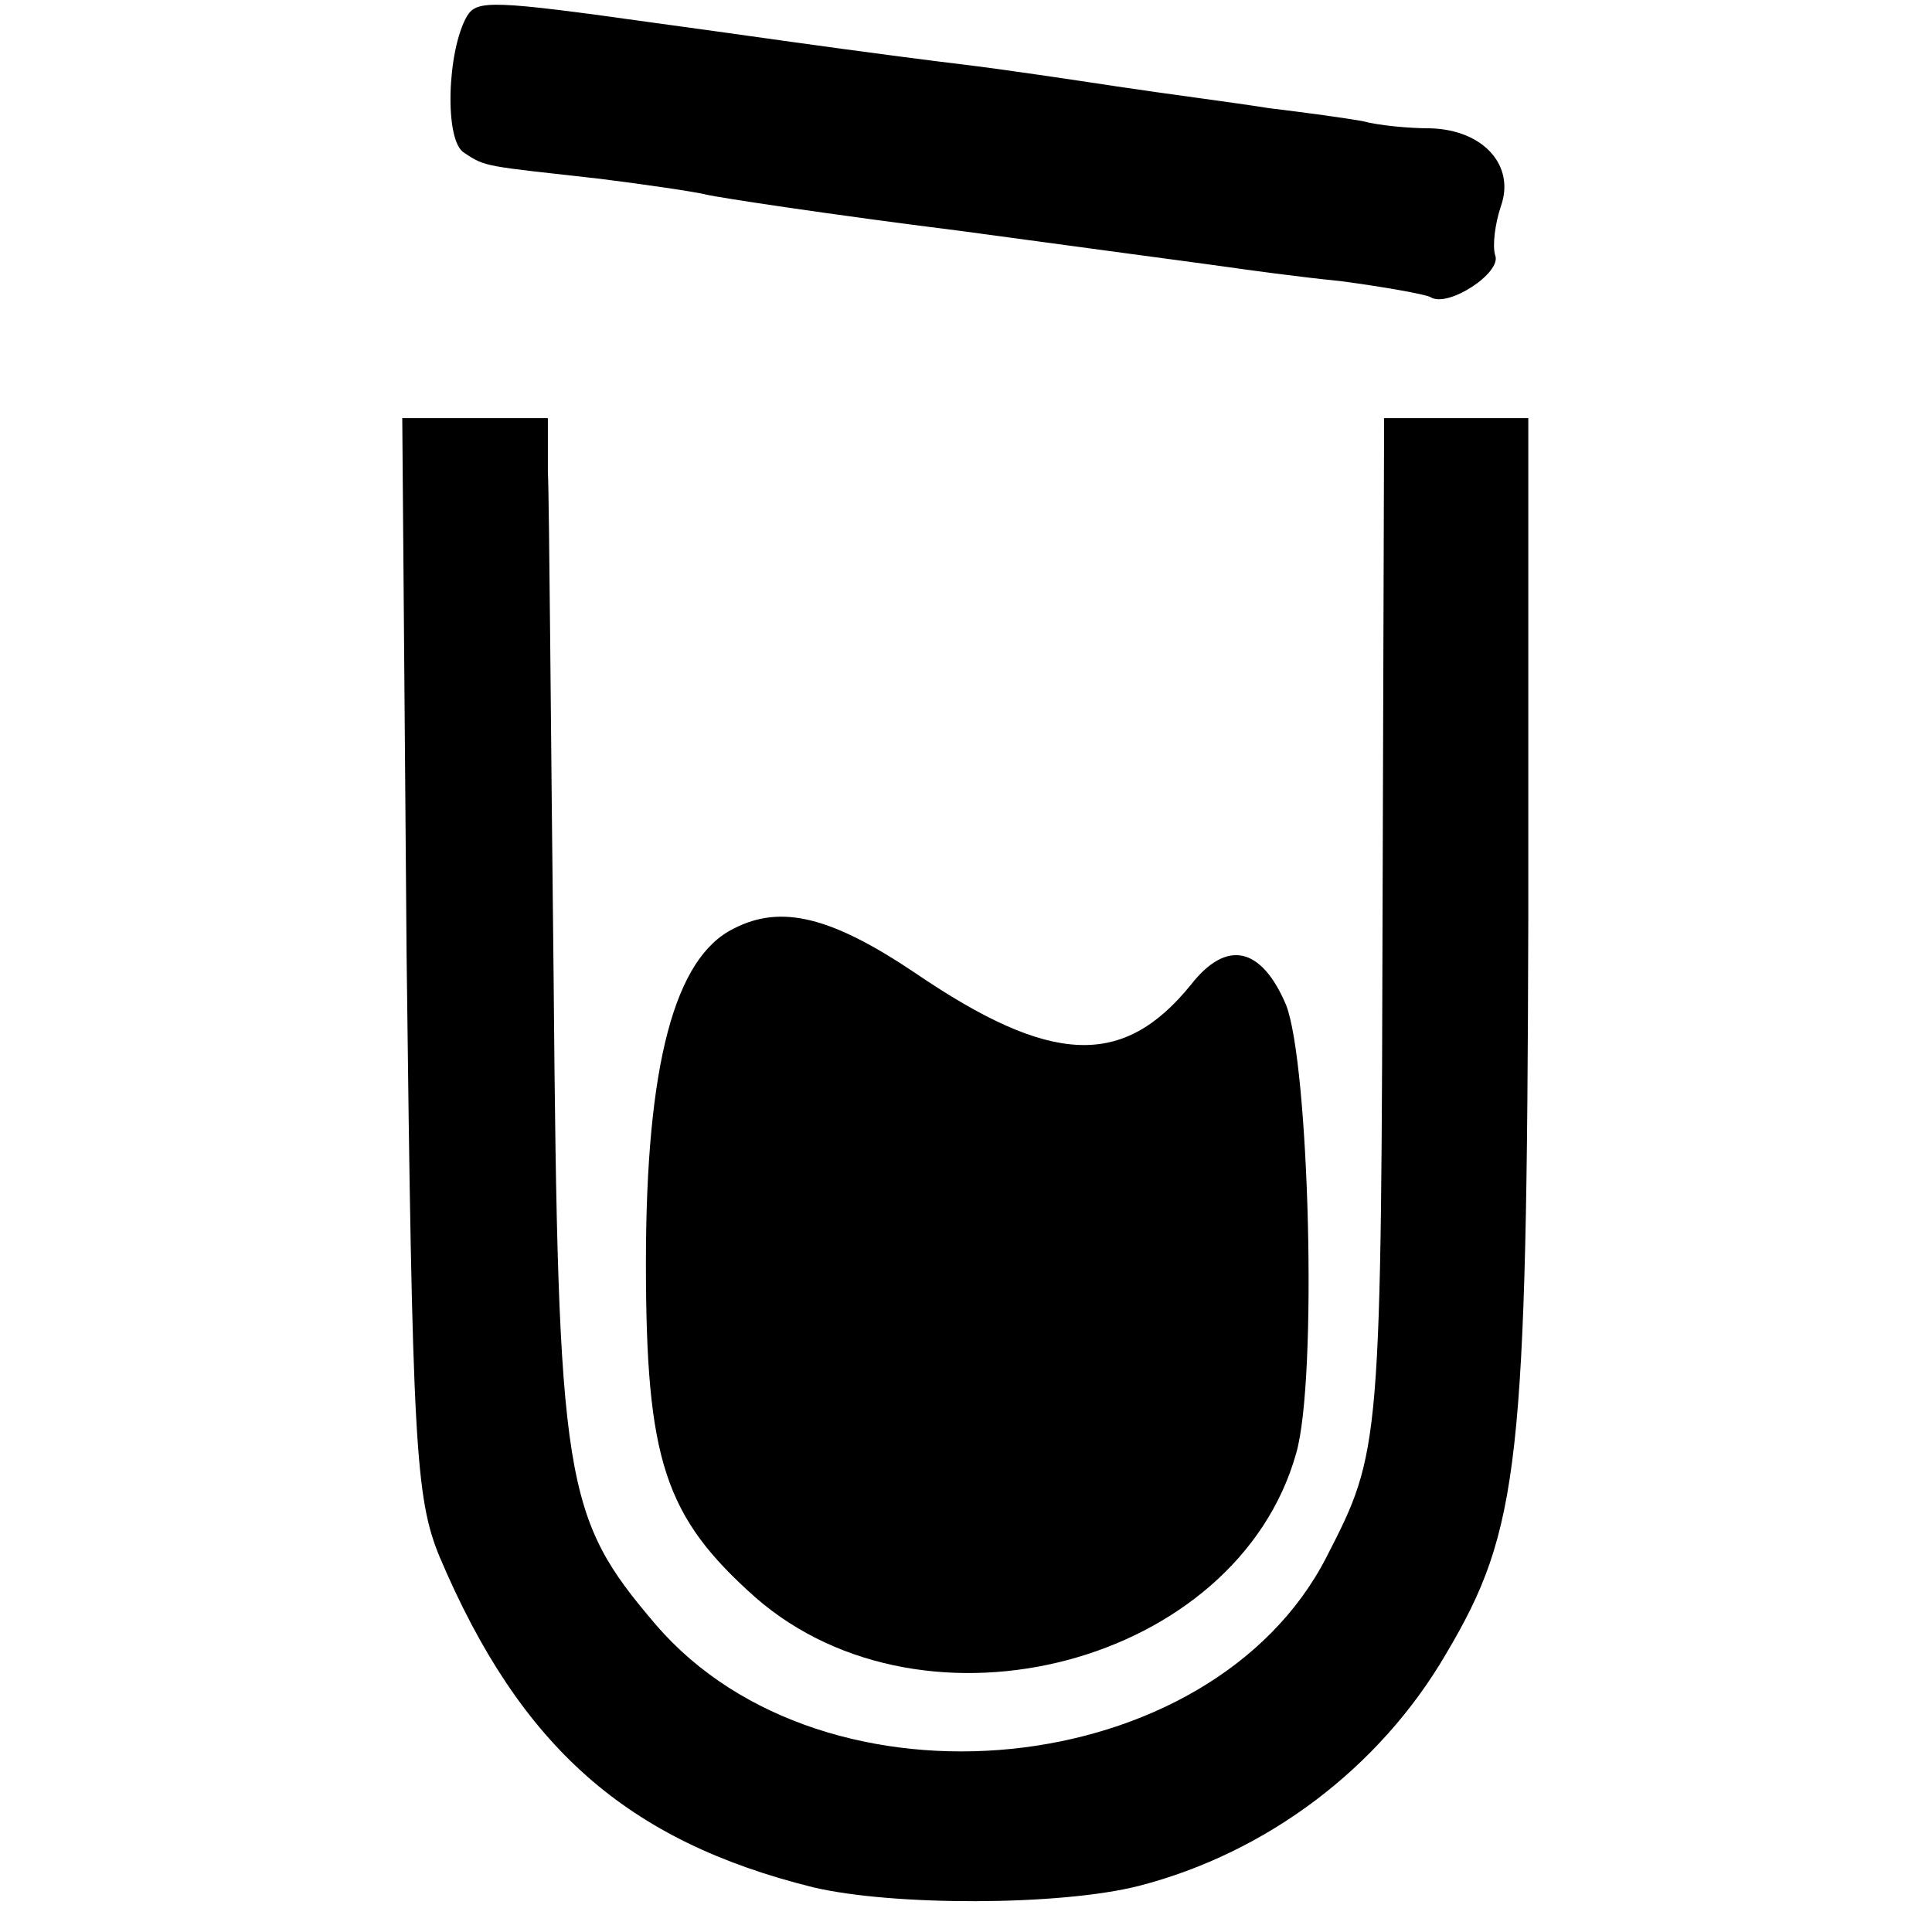
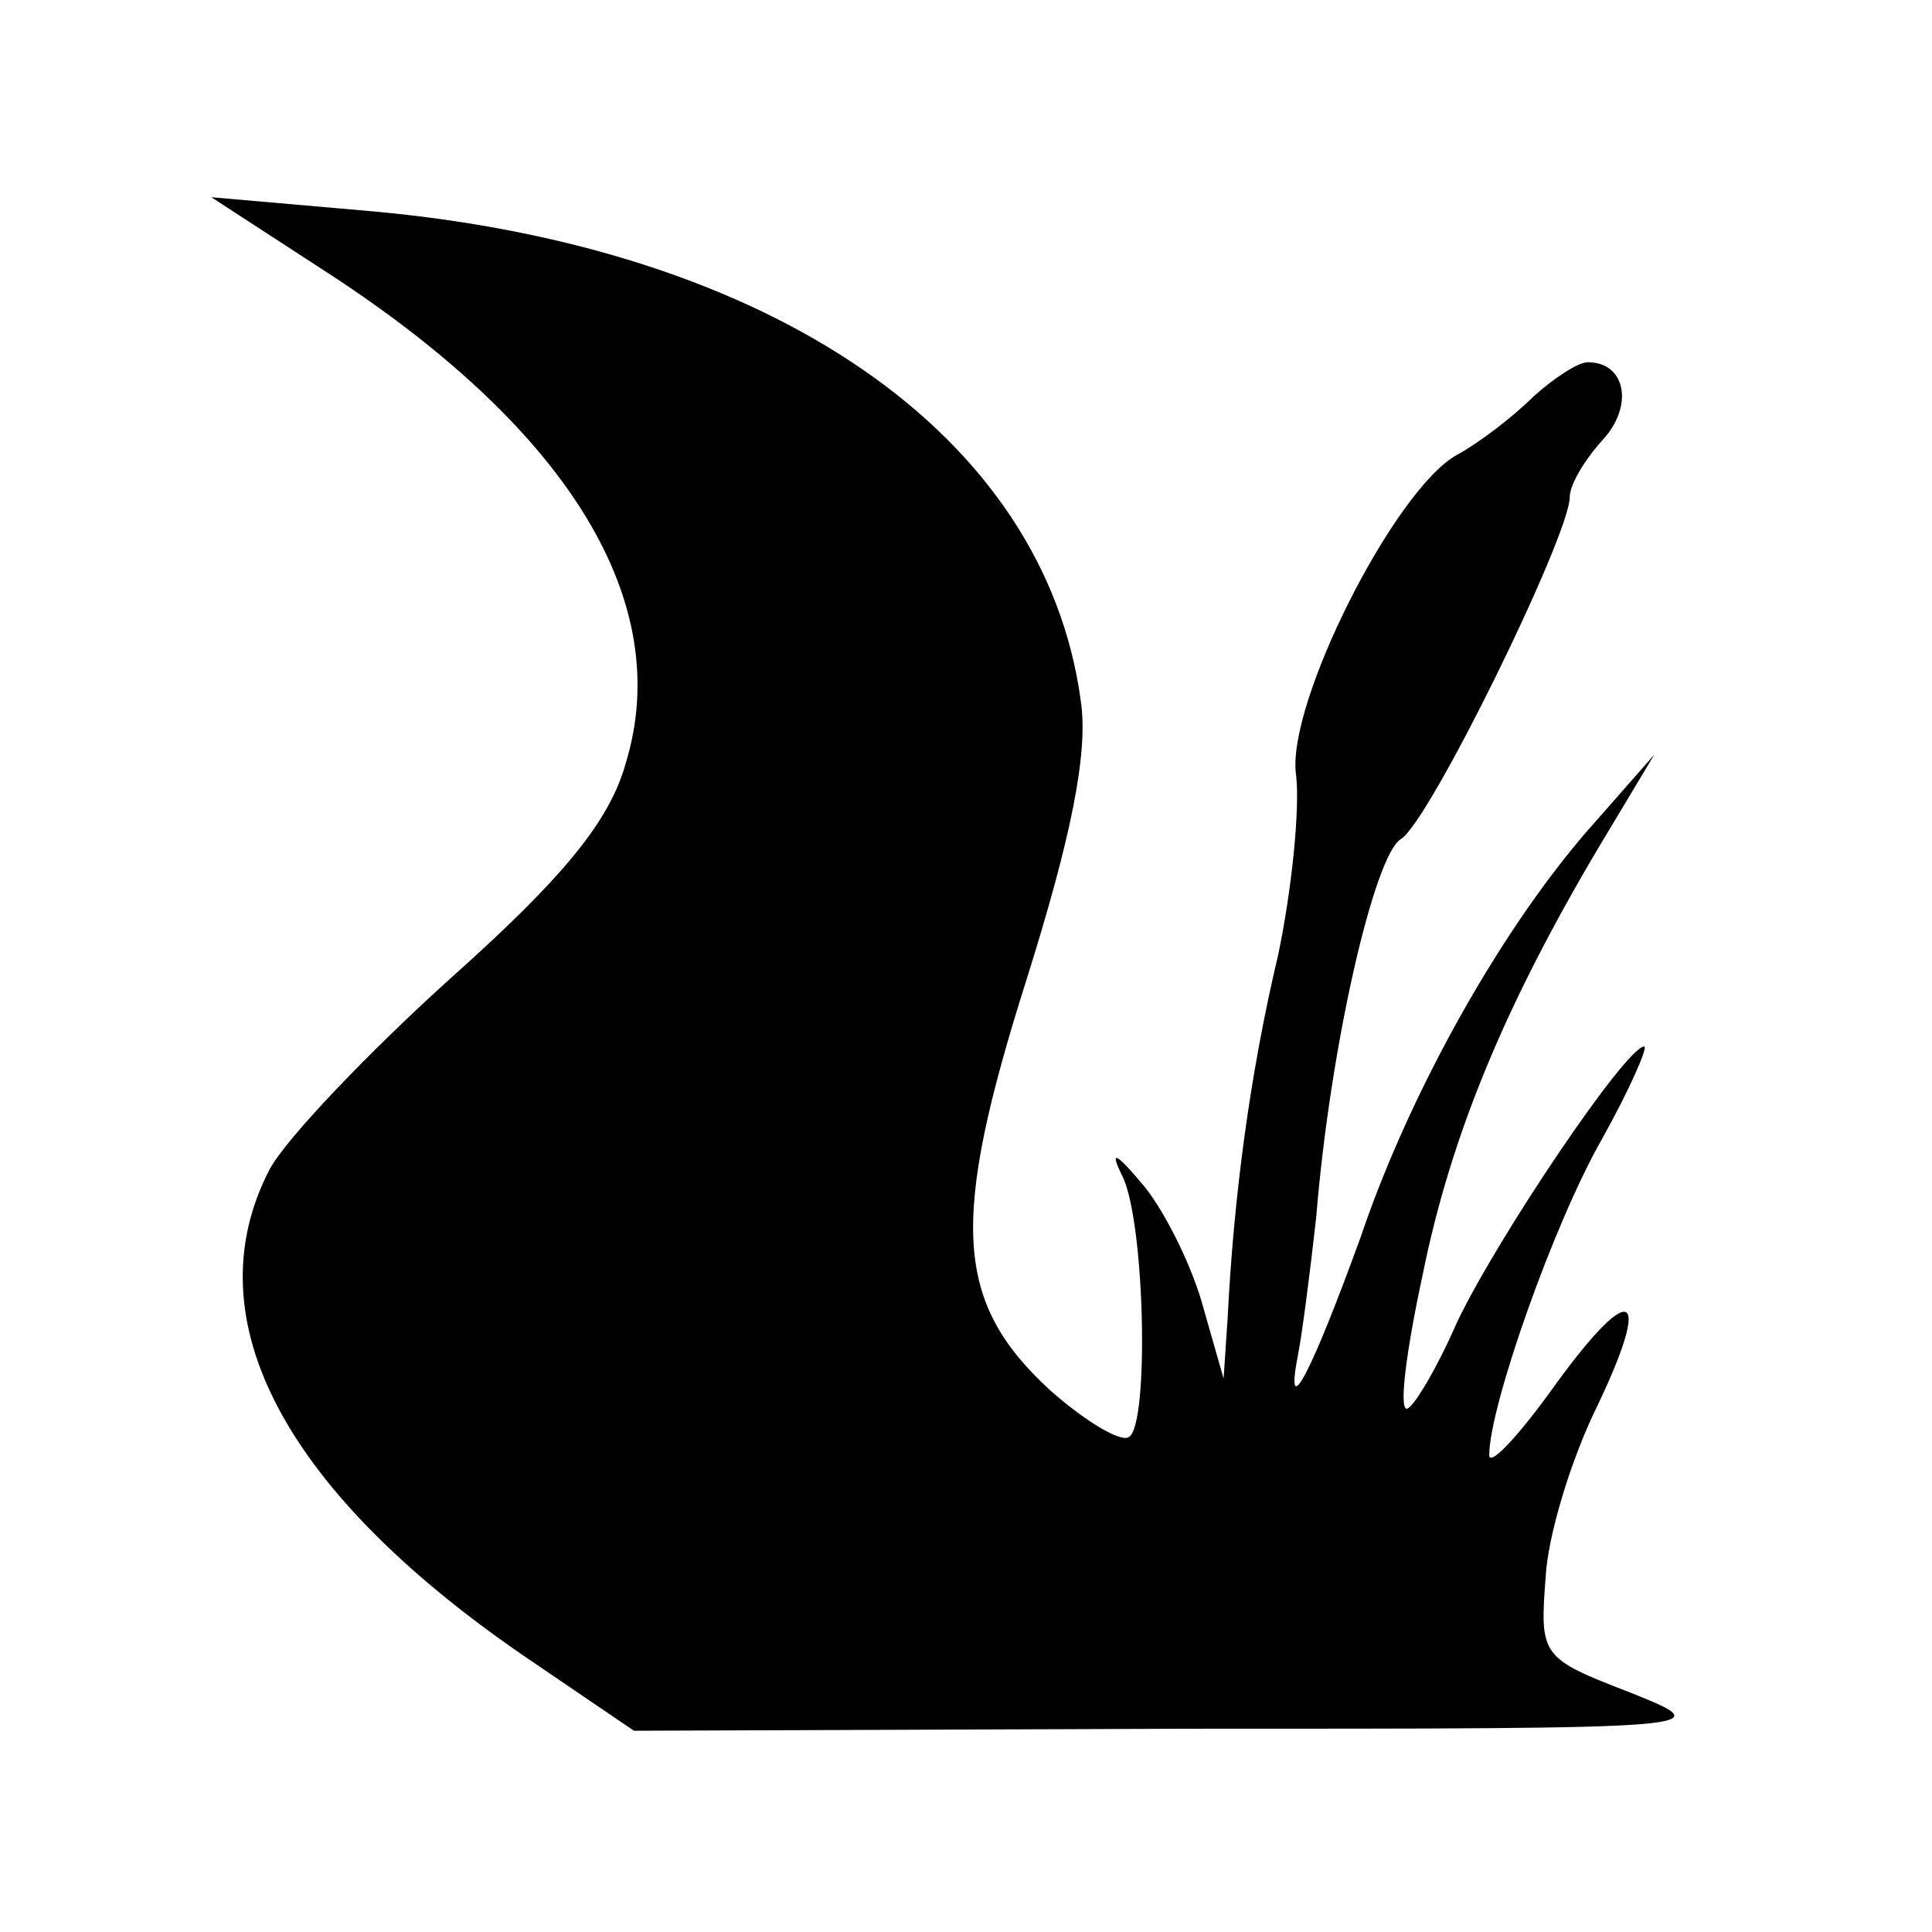
- <svg xmlns="http://www.w3.org/2000/svg" version="1.0" width="134pt" height="134pt" viewBox="0 0 134 134" preserveAspectRatio="xMidYMid meet">
-   <g transform="translate(0,134) scale(0.1,-0.1)" fill="#000000" stroke="none">
-     <path d="M324 1329 c-14 -24 -16 -87 -2 -95 15 -10 14 -9 94 -18 32 -4 66 -9 74 -11 8 -2 87 -14 175 -25 88 -12 171 -23 185 -25 14 -2 50 -7 80 -10 30 -4 58 -9 62 -11 12 -8 50 17 45 29 -2 7 0 22 4 34 10 28 -12 53 -49 54 -15 0 -36 2 -47 5 -11 2 -40 6 -65 9 -25 4 -72 10 -105 15 -33 5 -80 12 -105 15 -25 3 -63 8 -85 11 -22 3 -51 7 -65 9 -14 2 -43 6 -65 9 -114 16 -124 16 -131 5z" />
-     <path d="M282 678 c4 -339 6 -377 23 -418 56 -132 130 -197 259 -229 55 -13 171 -13 226 1 89 23 167 82 213 161 51 86 56 132 57 509 l0 348 -50 0 -50 0 -1 -317 c-1 -398 -1 -399 -39 -473 -80 -156 -348 -183 -465 -47 -64 75 -68 97 -71 447 -2 173 -3 332 -4 353 l0 37 -51 0 -50 0 3 -372z" />
-     <path d="M509 696 c-41 -20 -61 -94 -61 -232 0 -137 13 -176 76 -232 118 -103 334 -46 375 100 15 52 9 270 -7 311 -17 40 -41 46 -66 14 -47 -58 -97 -56 -191 8 -58 39 -93 48 -126 31z" />
+ <svg xmlns="http://www.w3.org/2000/svg" version="1.0" width="96pt" height="96pt" viewBox="0 0 96 96" preserveAspectRatio="xMidYMid meet">
+   <g transform="translate(0,96) scale(0.1,-0.1)" fill="#000000" stroke="none">
+     <path d="M165 823 c119 -78 170 -163 146 -242 -8 -29 -31 -57 -87 -107 -41 -37 -82 -80 -90 -95 -39 -75 8 -162 131 -245 l50 -34 270 1 c268 0 270 0 225 18 -44 17 -45 18 -42 57 1 21 13 60 26 86 28 59 16 62 -24 6 -16 -22 -30 -37 -30 -31 0 24 32 115 56 157 14 25 23 46 21 46 -9 0 -73 -95 -93 -137 -10 -23 -22 -43 -25 -43 -4 0 0 30 8 67 14 69 41 134 88 213 l27 45 -29 -33 c-45 -50 -92 -133 -117 -207 -24 -66 -38 -94 -31 -58 2 10 6 41 9 68 7 86 29 180 42 188 14 8 84 151 84 170 0 6 7 18 16 28 16 17 12 39 -7 39 -5 0 -17 -8 -27 -17 -10 -10 -27 -23 -38 -29 -31 -17 -85 -124 -80 -159 2 -16 -2 -57 -9 -90 -14 -59 -22 -120 -25 -180 l-2 -30 -10 35 c-5 19 -18 46 -29 60 -15 18 -18 19 -11 5 11 -24 13 -123 3 -129 -4 -3 -22 8 -39 23 -48 44 -50 84 -12 204 22 70 31 113 27 139 -18 132 -153 225 -352 243 l-80 7 60 -39z" />
  </g>
</svg>
